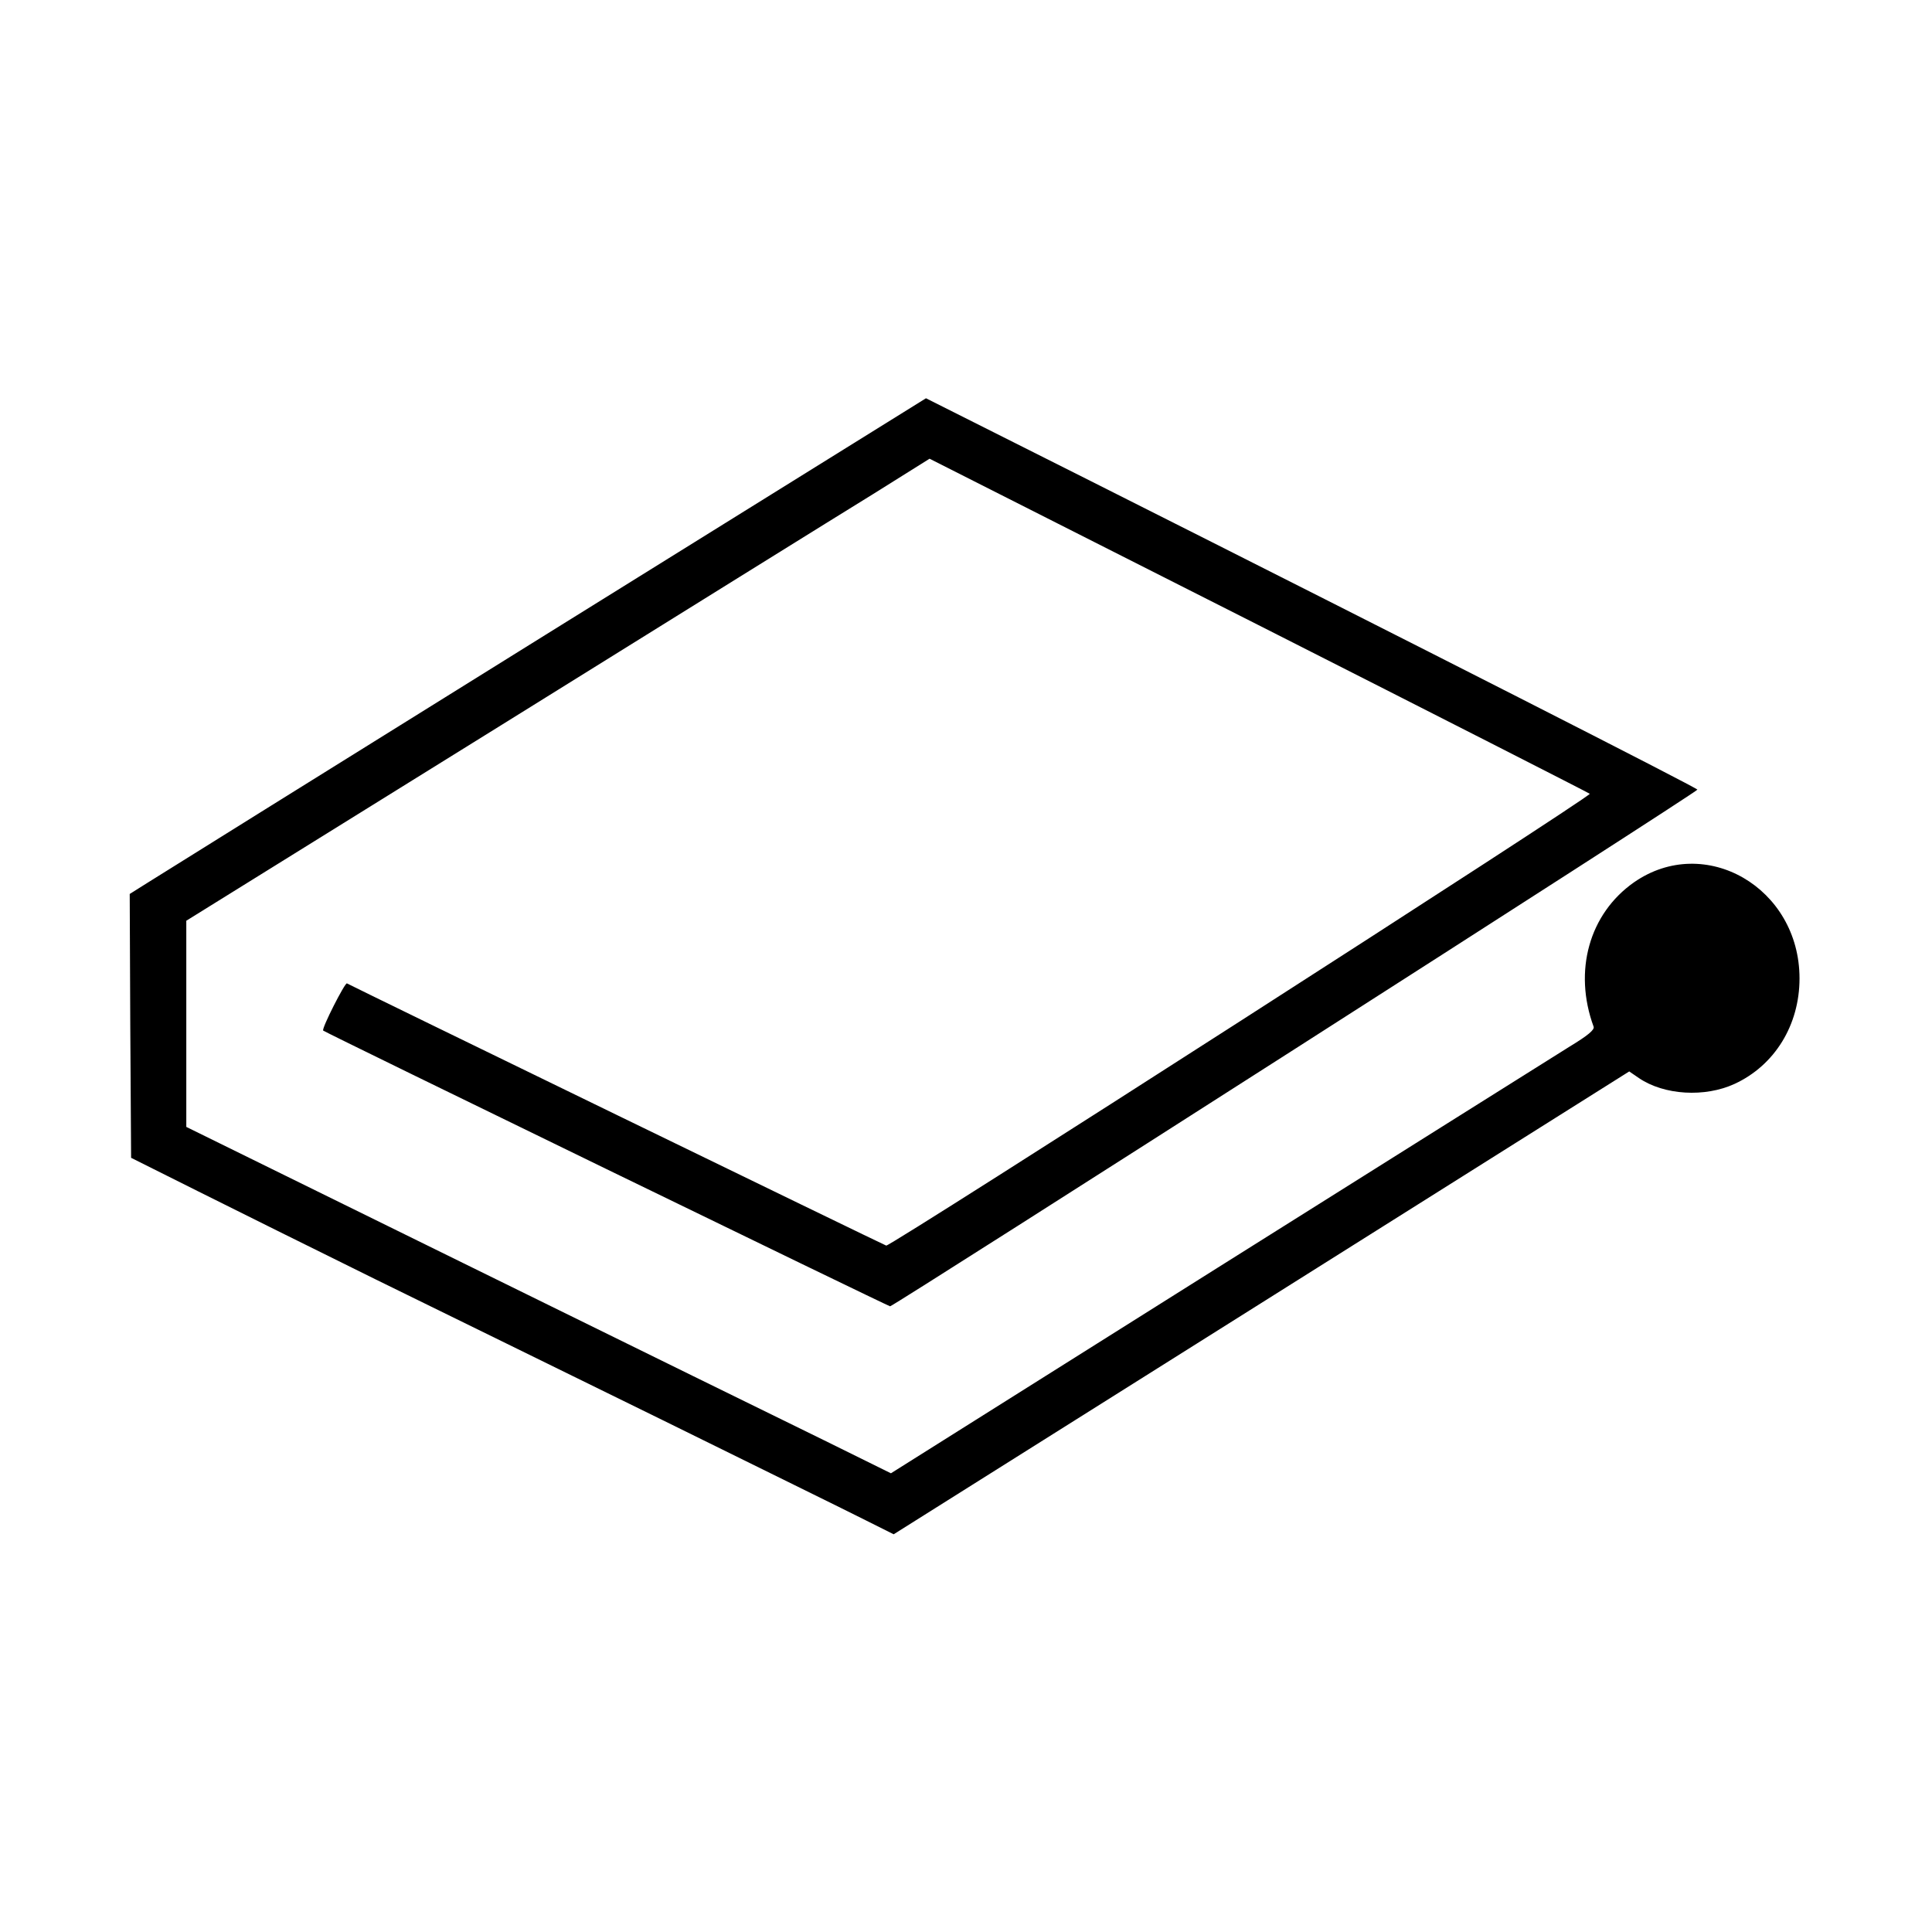
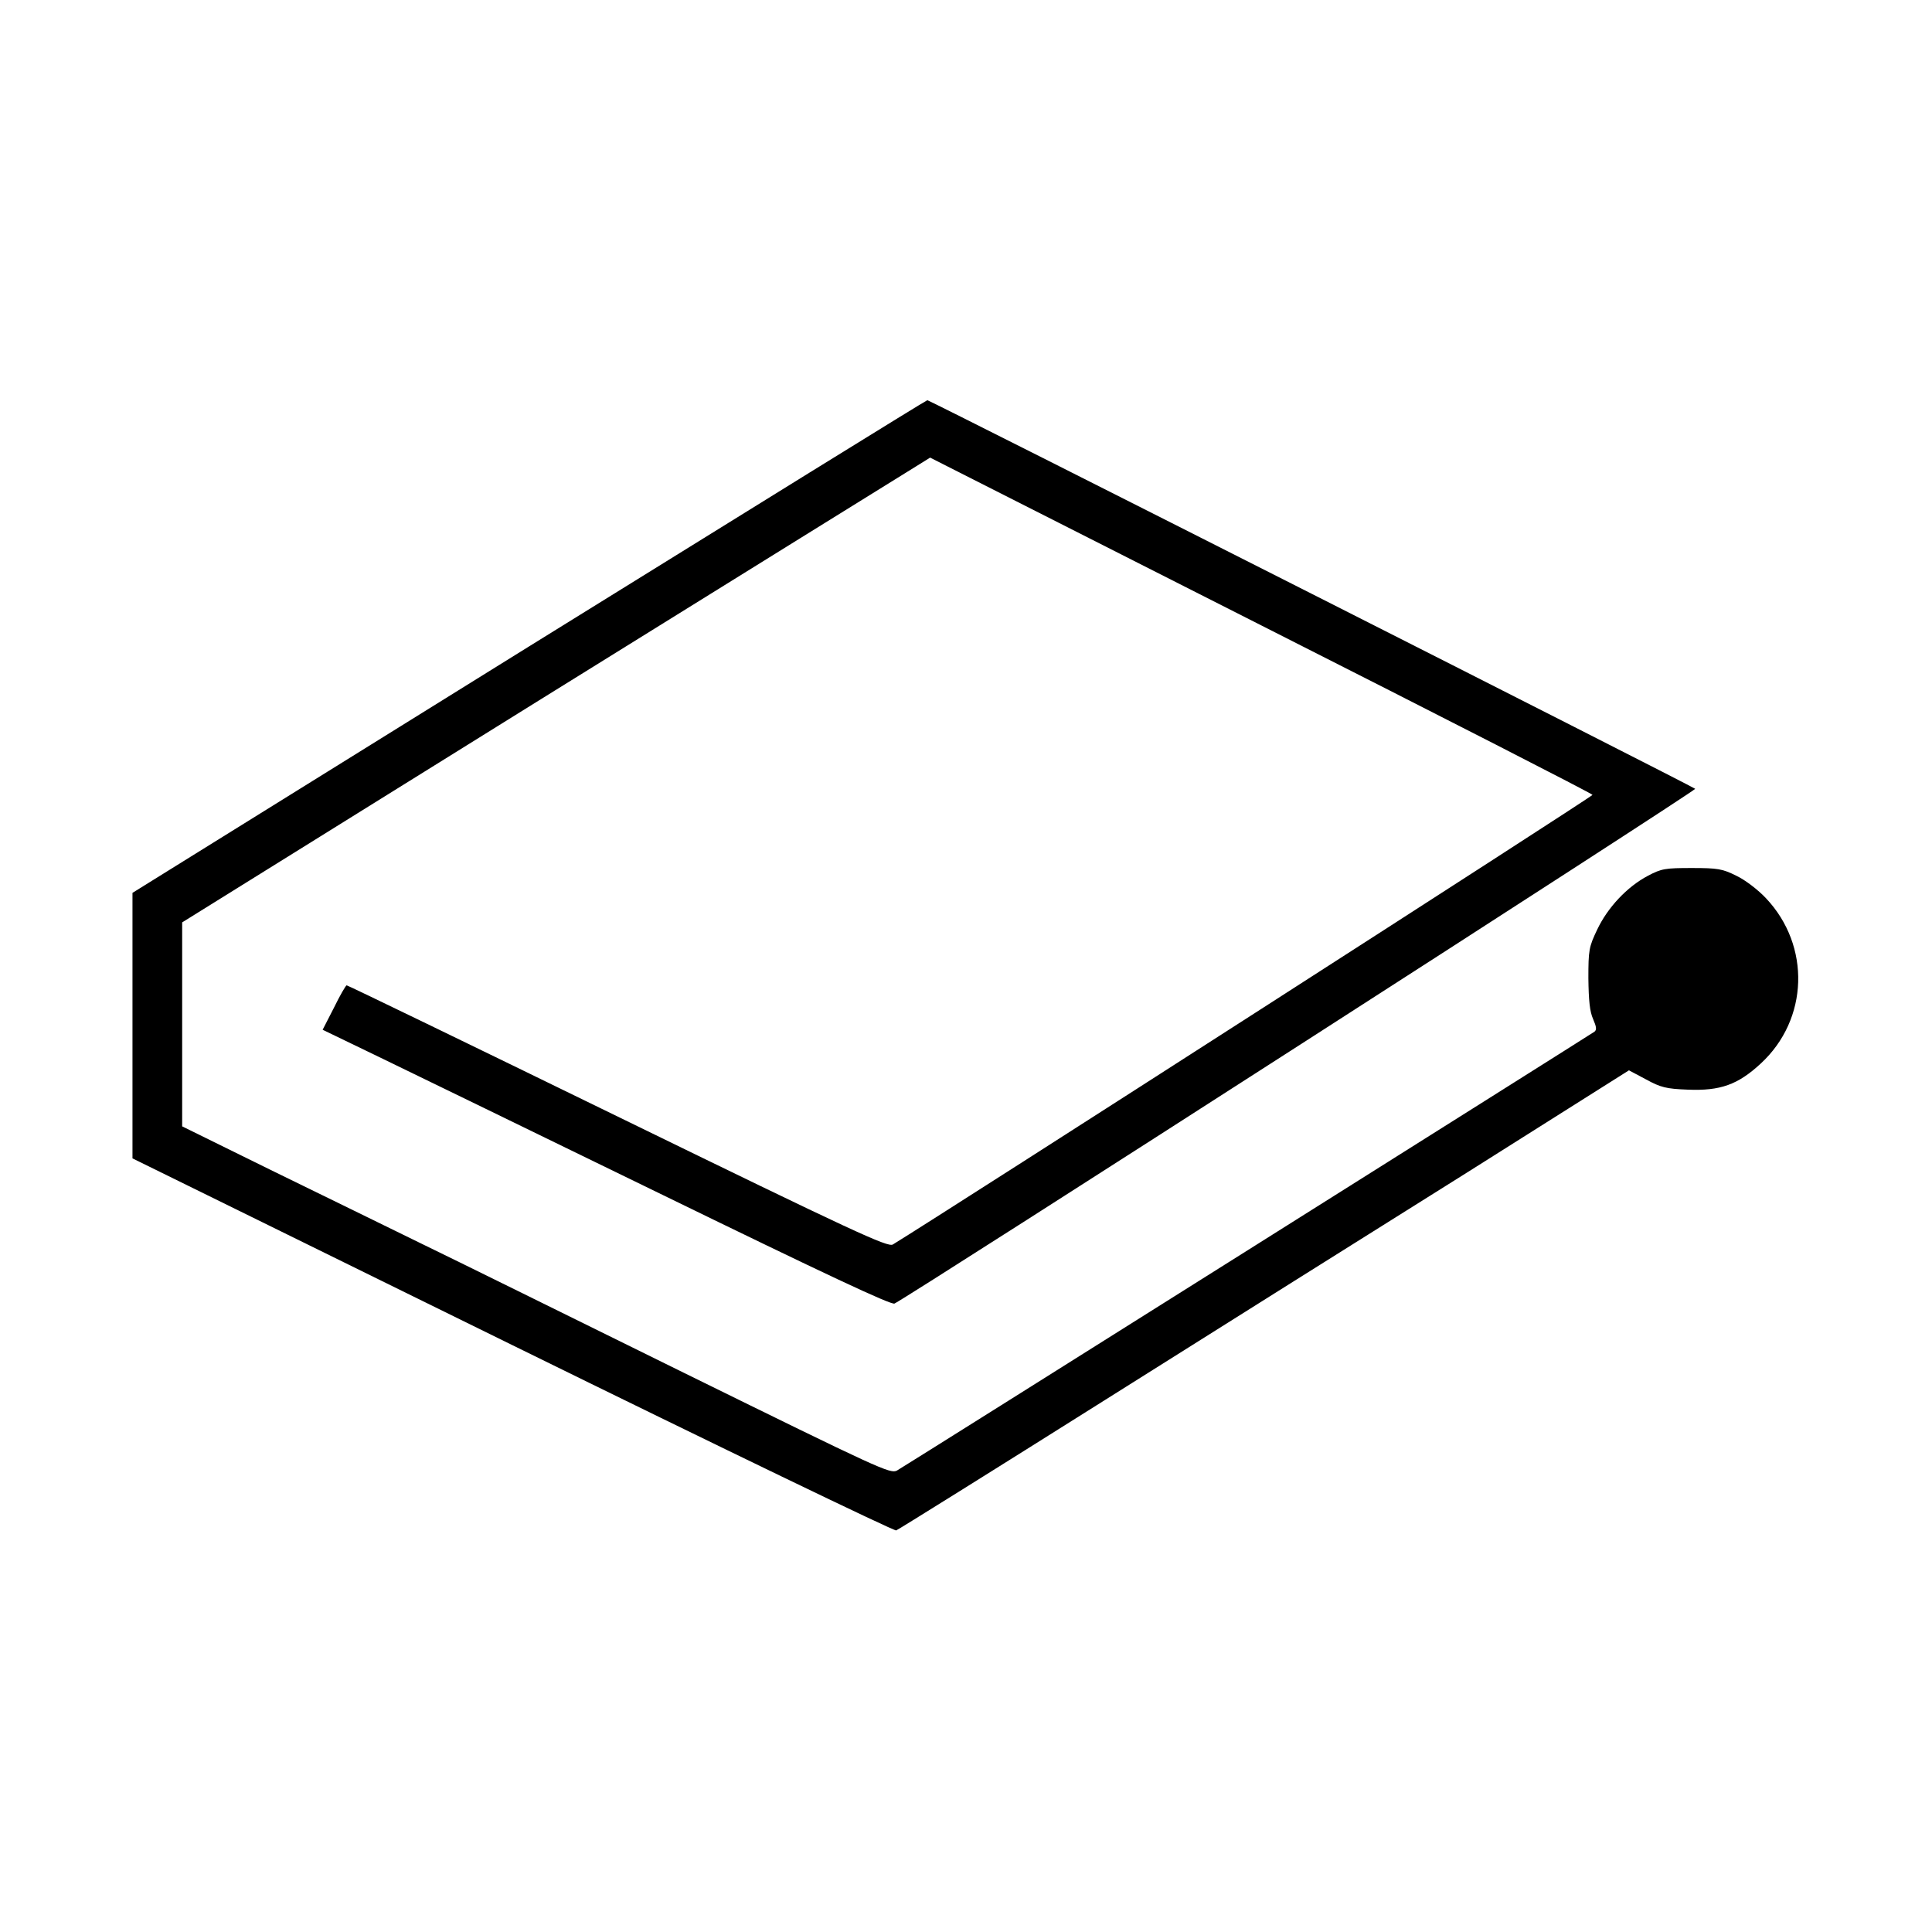
<svg xmlns="http://www.w3.org/2000/svg" version="1.0" width="700pt" height="700pt" viewBox="0 0 700 700" preserveAspectRatio="xMidYMid meet">
  <g transform="translate(0,700) scale(0.1,-0.1)" fill="#000000" stroke="none">
-     <path d="M1975 4699 c-759 -472 -1408 -877 -1443 -899 l-62 -39 2 -478 3 -478 240 -120 c132 -66 422 -210 645 -320 223 -109 691 -339 1040 -510 349 -172 681 -335 736 -363 l102 -51 1332 838 1333 839 35 -24 c91 -62 239 -71 347 -21 145 67 235 213 235 382 0 329 -343 527 -600 348 -162 -114 -220 -321 -146 -523 4 -11 -21 -32 -87 -72 -50 -31 -624 -392 -1275 -801 l-1184 -745 -241 119 c-133 65 -708 347 -1277 627 l-1035 509 0 373 0 374 1140 708 c627 390 1233 767 1347 837 l206 129 1192 -603 c655 -332 1195 -607 1200 -611 8 -9 -2534 -1641 -2549 -1637 -8 2 -1939 941 -1954 950 -7 4 -93 -165 -86 -171 9 -8 2045 -998 2054 -999 12 0 2925 1863 2925 1872 0 6 -992 511 -2200 1119 l-595 299 -1380 -858z" />
+     <path d="M1917 4658 l-1437 -893 0 -481 0 -481 1377 -677 c757 -372 1383 -674 1390 -671 8 3 346 214 751 469 405 255 1000 629 1321 830 l583 368 62 -33 c53 -29 73 -34 151 -37 118 -5 182 18 265 95 173 160 181 426 19 598 -29 31 -76 67 -108 82 -50 25 -67 28 -161 28 -96 0 -110 -2 -159 -28 -76 -40 -146 -115 -184 -195 -30 -63 -32 -74 -32 -177 1 -80 5 -120 17 -147 12 -28 14 -39 5 -46 -15 -11 -2492 -1570 -2527 -1590 -24 -13 -60 4 -770 353 -410 202 -839 414 -955 470 -115 56 -357 175 -538 263 l-327 161 0 370 0 369 1302 810 c717 445 1327 824 1355 841 l53 33 1200 -608 c660 -334 1200 -610 1200 -614 0 -6 -2355 -1519 -2535 -1629 -18 -11 -137 44 -996 463 -537 262 -979 476 -983 476 -3 0 -24 -36 -46 -81 l-41 -80 203 -98 c112 -54 574 -279 1028 -500 591 -288 829 -400 841 -394 56 27 2906 1859 2901 1865 -9 9 -2773 1408 -2782 1408 -4 0 -653 -402 -1443 -892z" />
  </g>
</svg>
